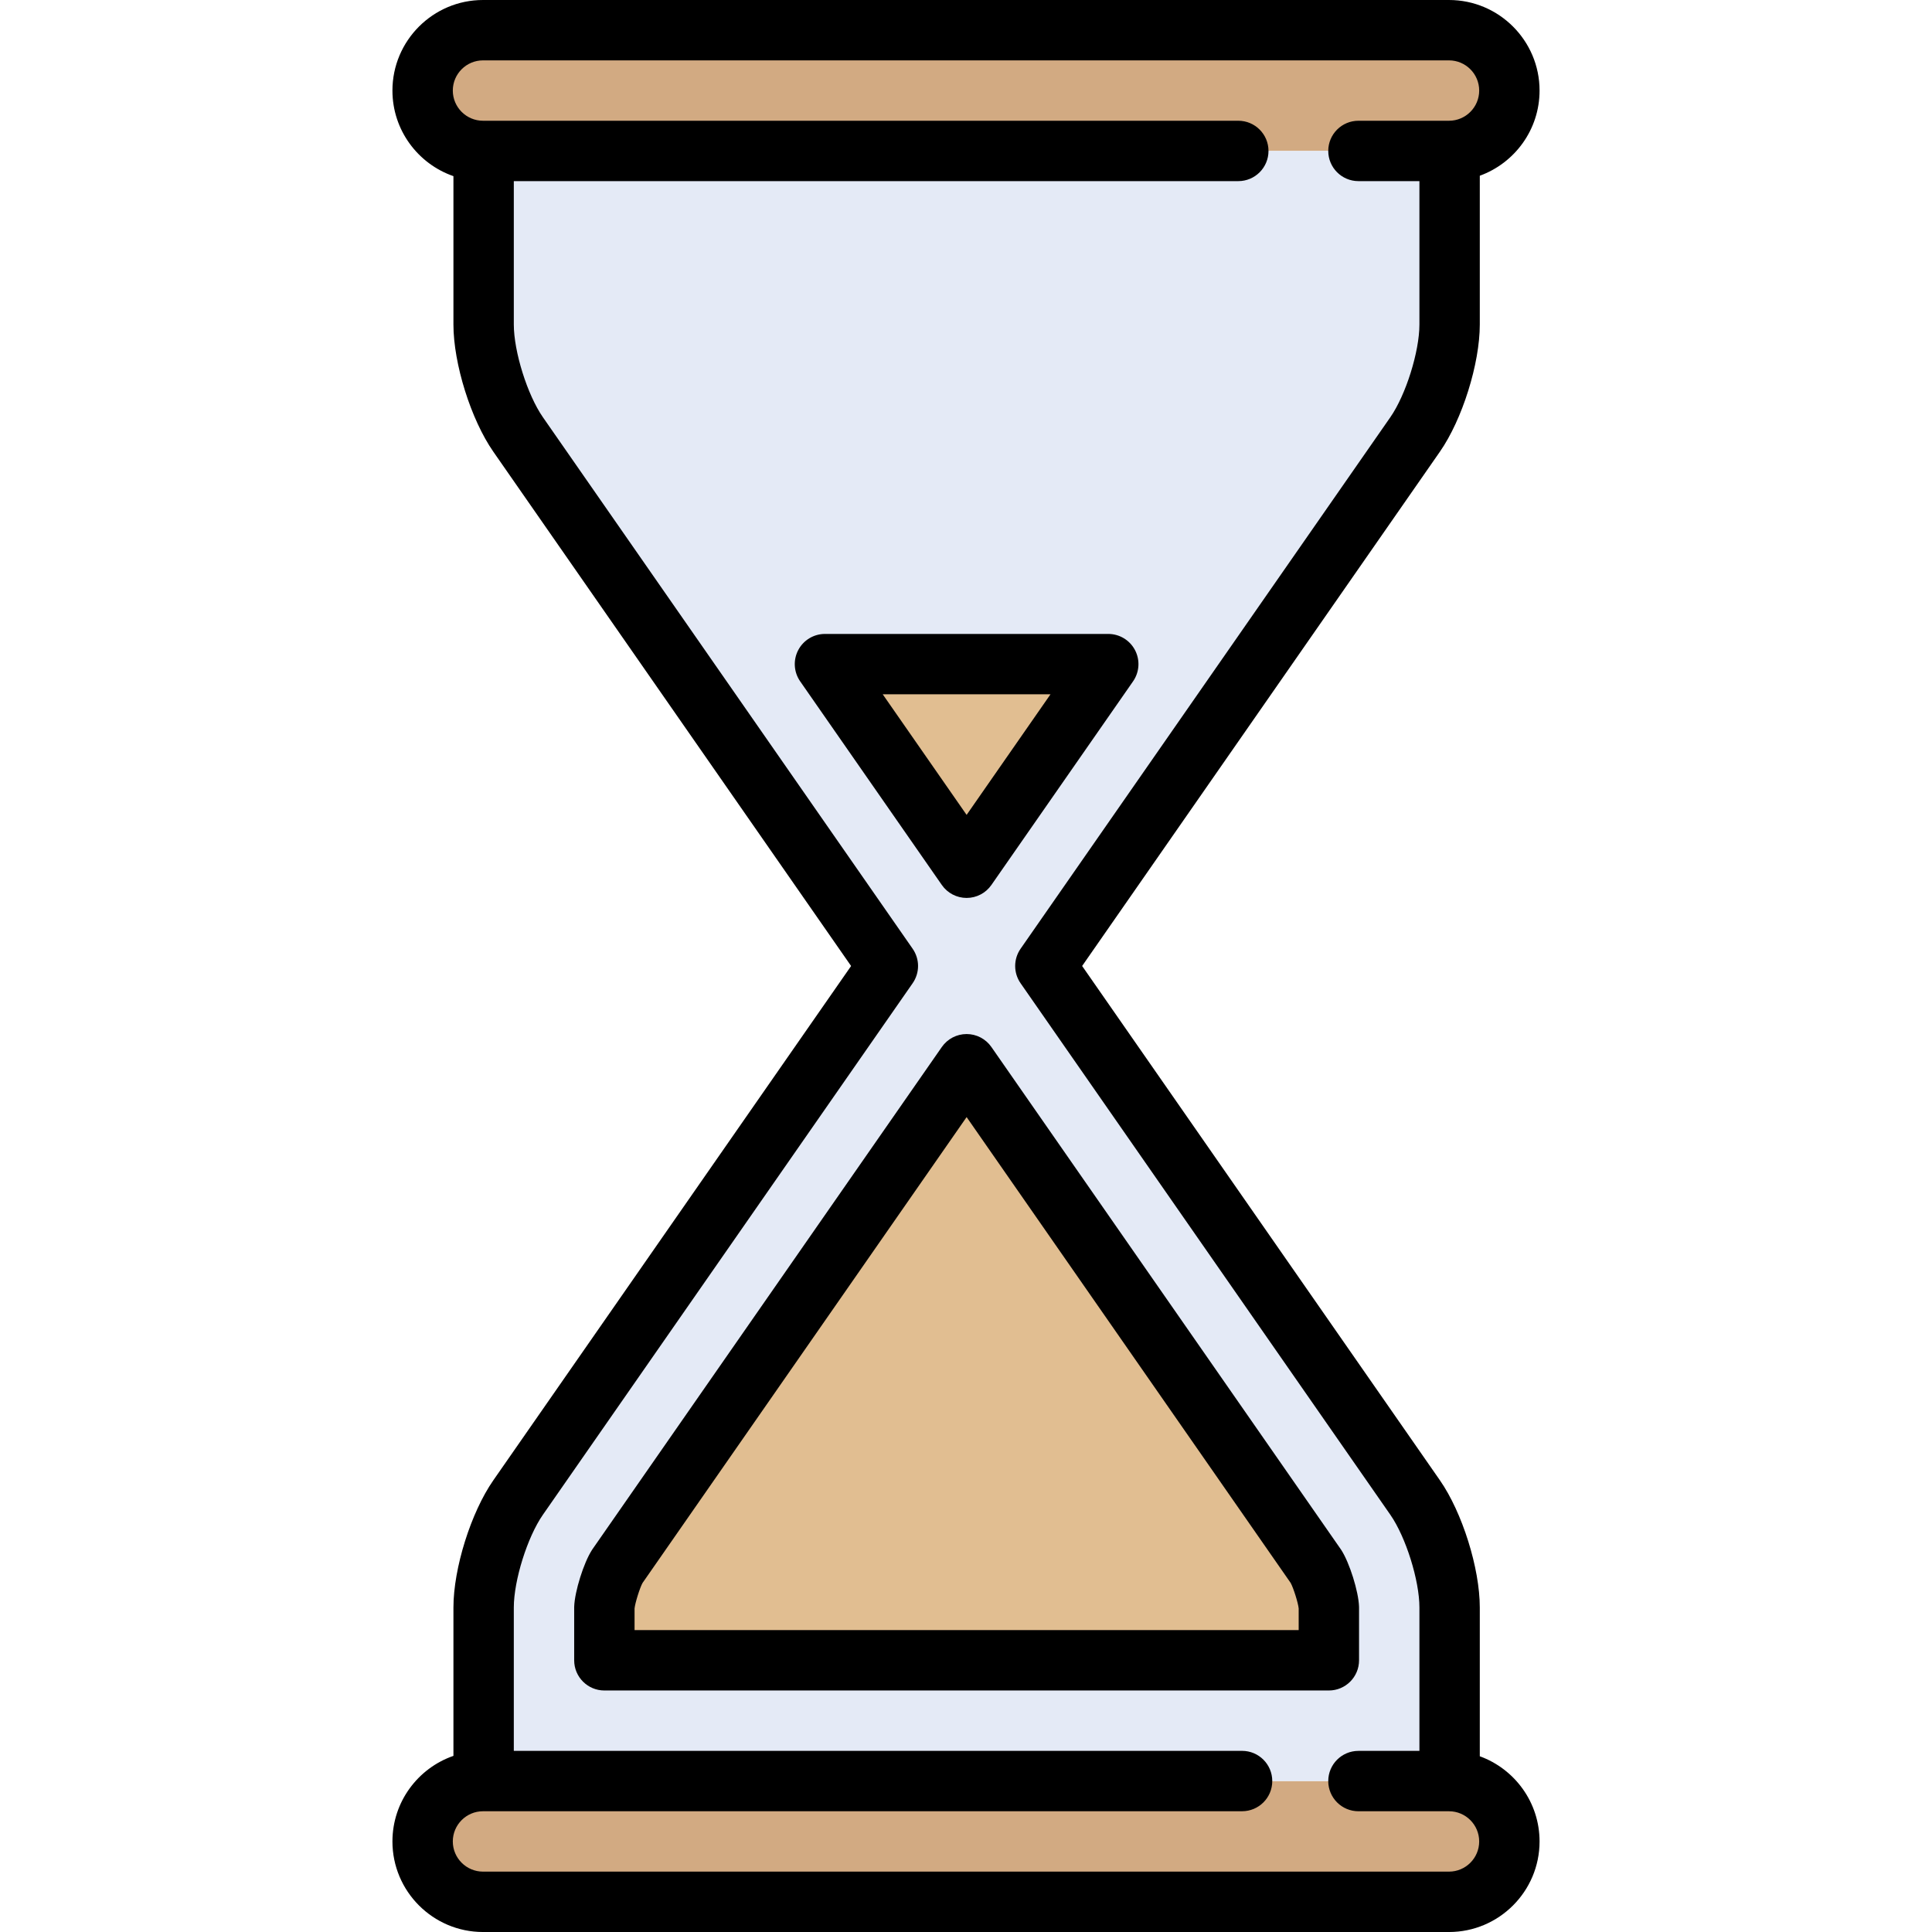
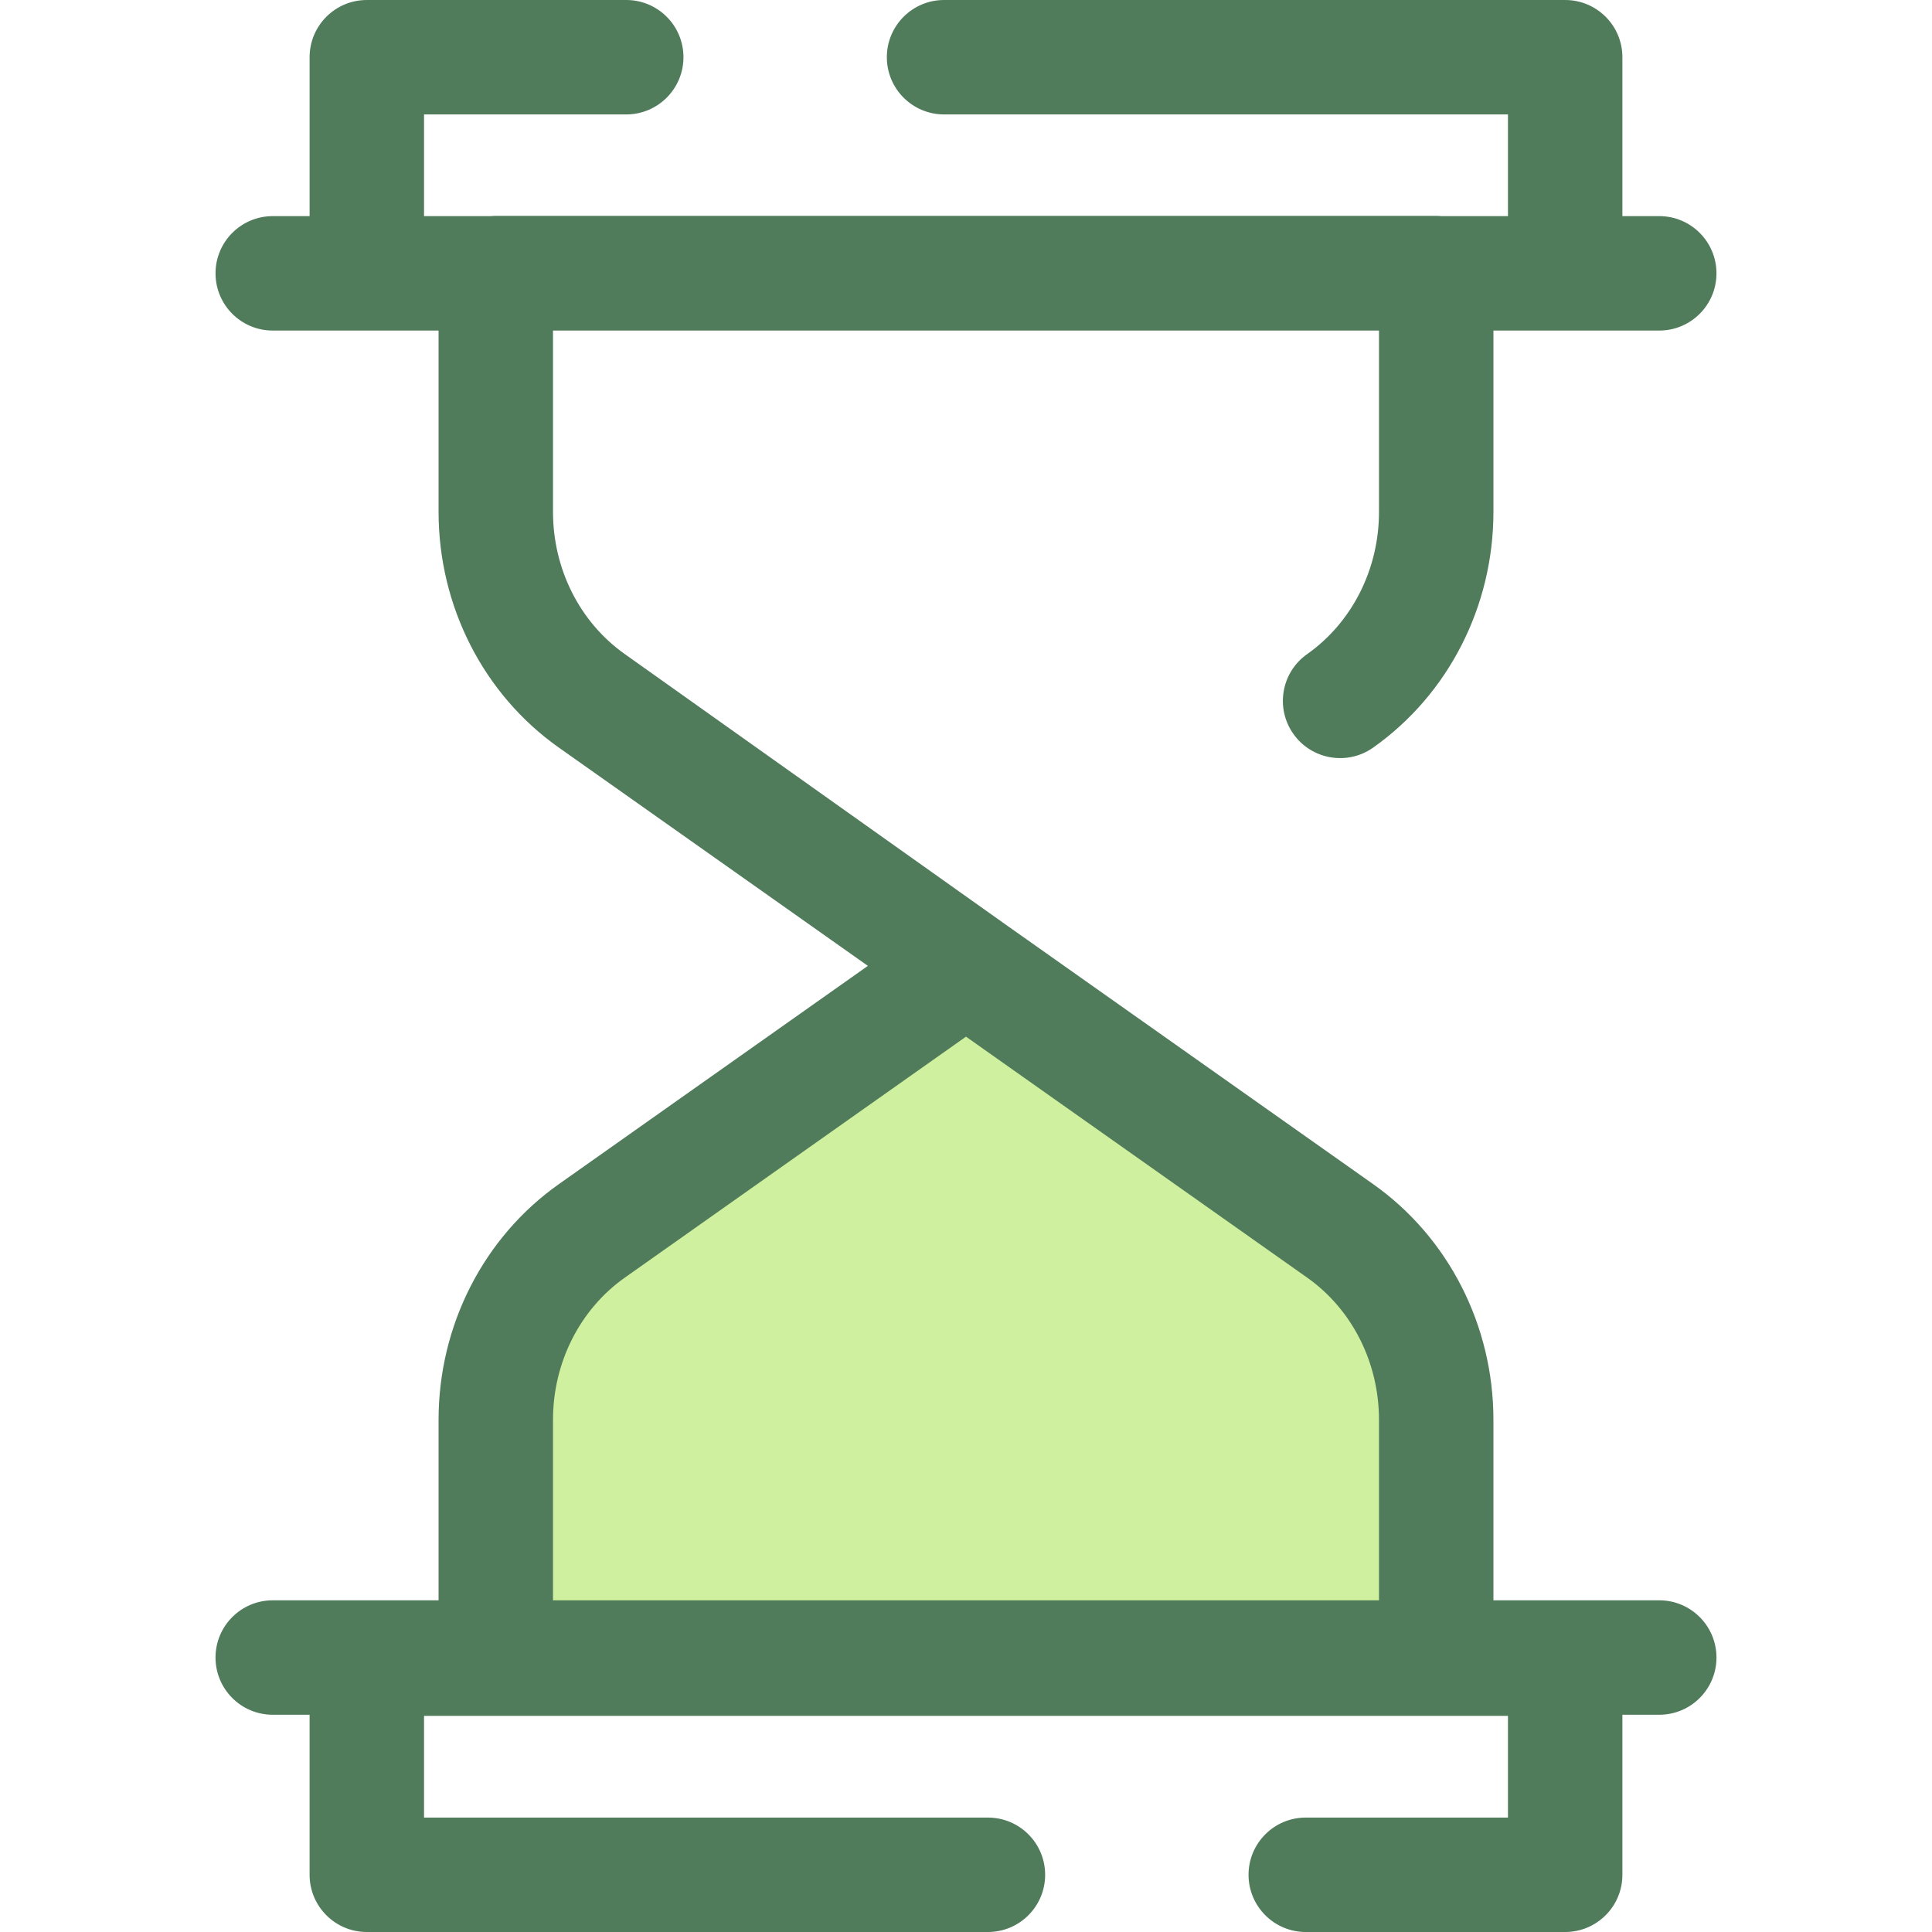
- <svg xmlns="http://www.w3.org/2000/svg" version="1.1" id="Layer_1" x="0px" y="0px" viewBox="0 0 512 512" style="enable-background:new 0 0 512 512;" xml:space="preserve">
-   <g>
-     <path style="fill:#D2AA82;" d="M328.163,40H128c-8.8,0-16-7.2-16-16l0,0c0-8.8,7.2-16,16-16h256.001c8.8,0,16,7.2,16,16l0,0   c0,8.8-7.2,16-16,16h-23.998H328.163z" />
-     <path style="fill:#D2AA82;" d="M328.163,472H127.999c-8.8,0-16,7.2-16,16l0,0c0,8.8,7.2,16,16,16H384c8.8,0,16-7.2,16-16l0,0   c0-8.8-7.2-16-16-16h-23.998H328.163z" />
-   </g>
-   <path style="fill:#E4EAF6;" d="M327.164,40H128.166v46c0,8.8,4.112,21.91,9.137,29.134l97.992,140.865l-97.992,140.865  c-5.025,7.224-9.137,20.335-9.137,29.134v46h200.998h31h24v-46c0-8.8-4.112-21.91-9.137-29.134l-97.993-140.865l97.992-140.865  c5.025-7.224,9.137-20.334,9.137-29.134V40h-24H327.164z" />
-   <g>
-     <path style="fill:#E1BE91;" d="M256.163,282.033l92.571,133.071c1.425,2.207,3.338,8.307,3.428,10.932v13.96H160.164v-13.961   c0.091-2.625,2.004-8.728,3.429-10.933L256.163,282.033" />
-     <polygon style="fill:#E1BE91;" points="218.624,175.998 256.163,229.962 293.704,175.998  " />
-   </g>
-   <path d="M392.162,465.431v-39.436c0-10.379-4.642-25.184-10.569-33.703l-94.815-136.296l94.815-136.296  c5.927-8.52,10.569-23.324,10.569-33.703V46.57c9.228-3.347,15.839-12.2,15.839-22.57c0-13.234-10.766-24-24-24H128  c-13.234,0-24.001,10.766-24.001,24c0,10.491,6.769,19.425,16.165,22.68v39.32c0,10.379,4.643,25.183,10.57,33.703l94.815,136.296  l-94.814,136.296c-5.927,8.52-10.57,23.324-10.57,33.703v39.325c-9.397,3.255-16.166,12.189-16.166,22.68  c0,13.233,10.767,24,24.001,24h256.001c13.234,0,24-10.767,24-24C408,477.63,401.39,468.778,392.162,465.431z M384,496H128  c-4.412,0-8.001-3.589-8.001-8c0-4.411,3.589-8,8.001-8h200.163c0.033,0,0.064-0.005,0.097-0.005h0.903c4.419,0,8-3.582,8-8  c0-4.418-3.581-8-8-8H136.165v-38c0-7.187,3.6-18.666,7.705-24.566l97.992-140.865c1.91-2.746,1.91-6.391,0-9.137L143.87,110.564  c-4.105-5.899-7.705-17.378-7.705-24.565V48h191.998c4.419,0,8-3.582,8-8s-3.581-8-8-8h-0.99c-0.003,0-0.007,0-0.01,0H128.165  c-0.003,0-0.006,0-0.01,0H128c-4.412,0-8.001-3.589-8.001-8s3.589-8,8.001-8h256.001c4.411,0,8,3.589,8,8  c0,4.408-3.584,7.995-7.99,8h-23.849c-0.003,0-0.006,0-0.01,0h-0.15c-4.418,0-8,3.582-8,8s3.582,8,8,8h16.159v38  c0,7.188-3.6,18.666-7.704,24.566L270.464,251.43c-1.91,2.746-1.91,6.391,0,9.137l97.993,140.865  c4.104,5.899,7.704,17.378,7.704,24.565v38h-16c-0.033,0-0.064,0.004-0.097,0.005h-0.063c-4.419,0-8,3.581-8,8c0,4.418,3.581,8,8,8  h23.998c4.411,0,8,3.589,8,8C392,492.411,388.411,496,384,496z M360.162,439.996v-13.96c0-0.092-0.001-0.184-0.005-0.275  c-0.139-4.035-2.512-11.603-4.702-14.996c-0.05-0.078-0.102-0.154-0.154-0.229L262.73,277.465c-1.496-2.15-3.949-3.432-6.567-3.432  c-2.619,0-5.072,1.282-6.567,3.432l-92.57,133.07c-0.052,0.075-0.103,0.15-0.152,0.228c-2.191,3.391-4.565,10.96-4.705,14.998  c-0.003,0.092-0.005,0.184-0.005,0.276v13.959c0,4.418,3.582,8,8,8h191.998C356.582,447.996,360.162,444.414,360.162,439.996z   M344.163,431.996H168.164v-5.725c0.141-1.479,1.415-5.538,2.12-6.778l85.879-123.452l85.869,123.438  c0.729,1.294,2.001,5.352,2.13,6.774V431.996z M256.163,237.962c2.619,0,5.072-1.282,6.567-3.432l37.54-53.963  c1.701-2.445,1.902-5.633,0.523-8.273c-1.379-2.64-4.111-4.295-7.09-4.295h-75.08c-2.979,0-5.711,1.655-7.09,4.295  c-1.379,2.64-1.178,5.828,0.523,8.273l37.54,53.963C251.092,236.681,253.545,237.962,256.163,237.962z M278.393,183.998  l-22.23,31.956l-22.23-31.956H278.393z" />
+ <svg xmlns="http://www.w3.org/2000/svg" version="1.1" id="Layer_1" x="0px" y="0px" viewBox="0 0 512.002 512.002" style="enable-background:new 0 0 512.002 512.002;" xml:space="preserve">
+   <path style="fill:#CFF09E;" d="M156.86,326.184l99.141-70.021l99.141,70.021c15.928,11.249,25.47,30.019,25.47,50.096v63.281  H131.388V376.28C131.388,356.202,140.932,337.434,156.86,326.184z" />
+   <path style="fill:#507C5C;" d="M439.722,424.099h-43.946v-47.82c0-25.021-11.919-48.378-31.886-62.481l-96.786-68.359  l-101.498-72.08c-11.932-8.427-19.055-22.524-19.055-37.711V87.601H365.45v48.048c0,15.185-7.123,29.284-19.055,37.711  c-6.841,4.831-8.47,14.292-3.638,21.132s14.294,8.467,21.132,3.638c19.968-14.101,31.887-37.459,31.887-62.481V87.601h19.014h24.932  c8.373,0,15.163-6.788,15.163-15.163s-6.79-15.163-15.163-15.163h-9.769V15.163c0-8.374-6.79-15.163-15.163-15.163H250.187  c-8.373,0-15.163,6.788-15.163,15.163s6.79,15.163,15.163,15.163h149.44v26.95h-17.622c-0.459-0.042-0.922-0.07-1.392-0.07H131.388  c-0.47,0-0.934,0.029-1.392,0.07h-17.622v-26.95h53.586c8.373,0,15.163-6.788,15.163-15.163S174.334,0,165.961,0H97.212  c-8.373,0-15.163,6.788-15.163,15.163v42.113H72.28c-8.373,0-15.163,6.788-15.163,15.163s6.79,15.163,15.163,15.163h24.932h19.014  v48.048c0,25.021,11.919,48.378,31.886,62.481l81.885,57.835l-81.885,57.835c-19.966,14.101-31.886,37.459-31.886,62.481v47.82  H72.278c-8.373,0-15.163,6.788-15.163,15.163c0,8.374,6.79,15.163,15.163,15.163h9.769v42.413c0,8.374,6.79,15.163,15.163,15.163  h164.603c8.373,0,15.163-6.788,15.163-15.163s-6.79-15.163-15.163-15.163H112.374v-26.95h19.014h249.225h19.014v26.95h-53.586  c-8.373,0-15.163,6.788-15.163,15.163s6.79,15.163,15.163,15.163h68.749c8.373,0,15.163-6.788,15.163-15.163v-42.413h9.769  c8.373,0,15.163-6.788,15.163-15.163C454.884,430.889,448.096,424.099,439.722,424.099z M146.551,376.28  c0-15.185,7.123-29.284,19.055-37.711L256,274.725l90.394,63.844c11.932,8.427,19.055,22.524,19.055,37.711v47.82H146.551V376.28z" />
  <g>
</g>
  <g>
</g>
  <g>
</g>
  <g>
</g>
  <g>
</g>
  <g>
</g>
  <g>
</g>
  <g>
</g>
  <g>
</g>
  <g>
</g>
  <g>
</g>
  <g>
</g>
  <g>
</g>
  <g>
</g>
  <g>
</g>
</svg>
